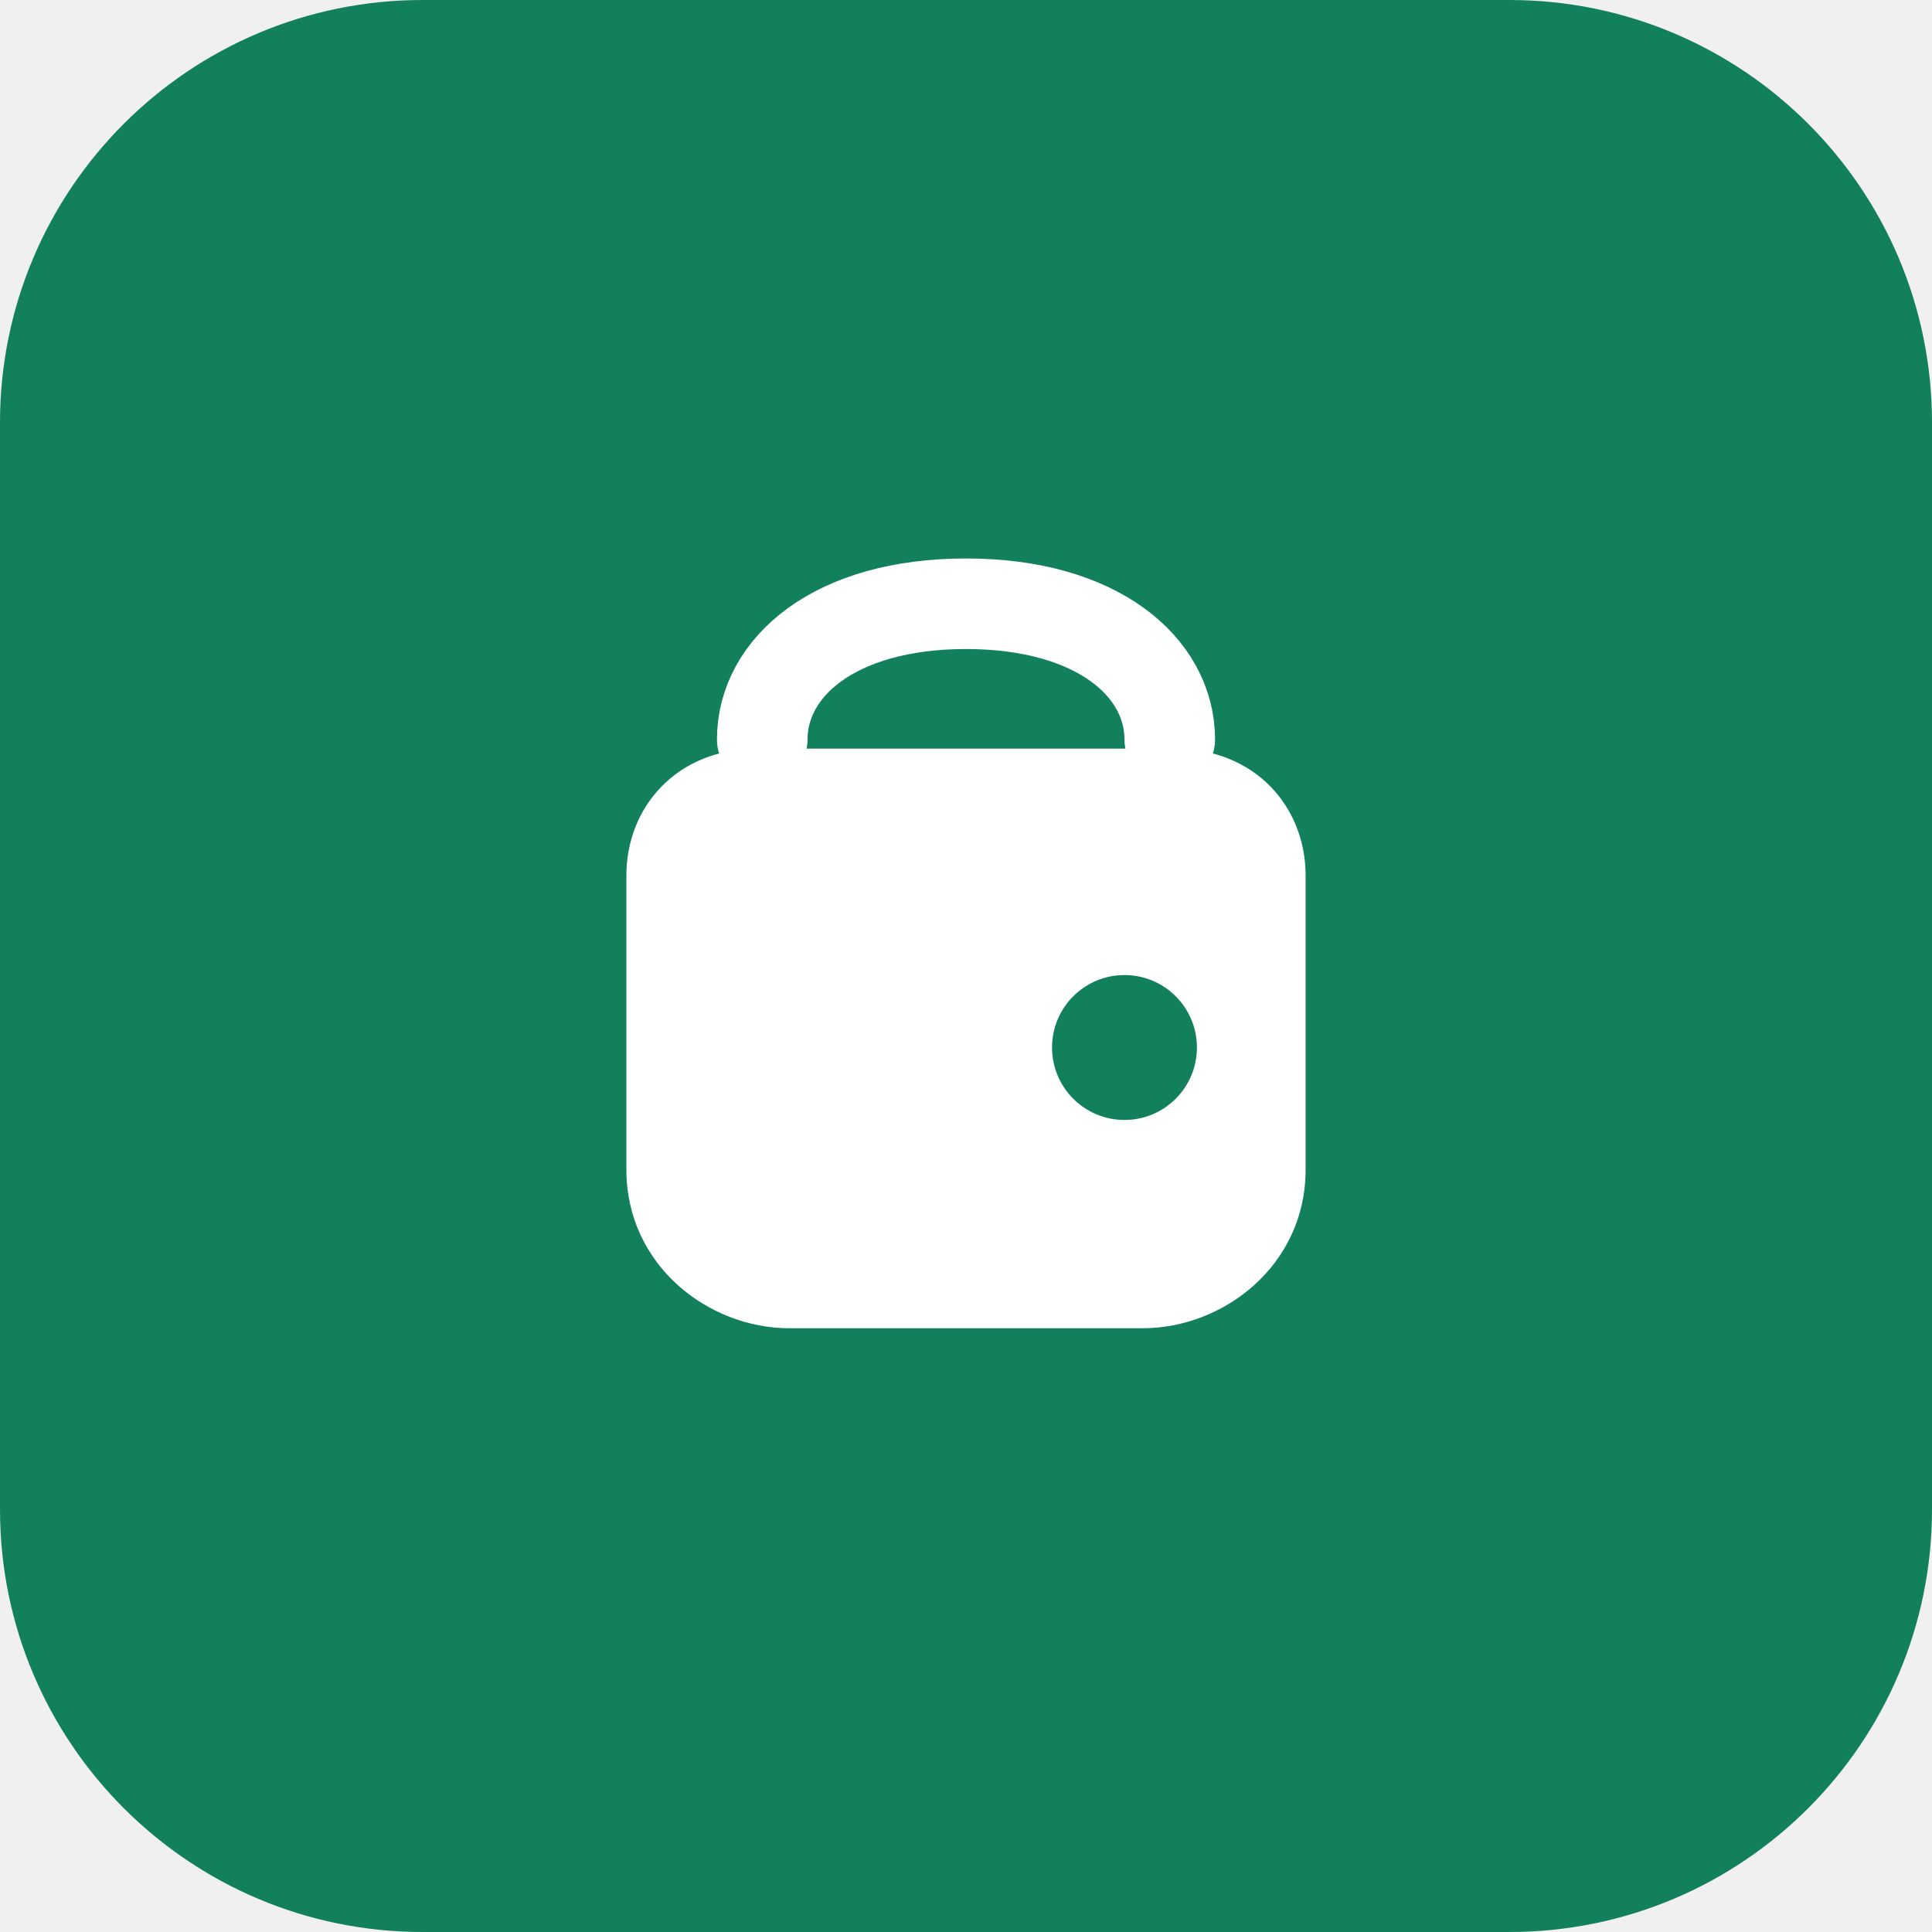
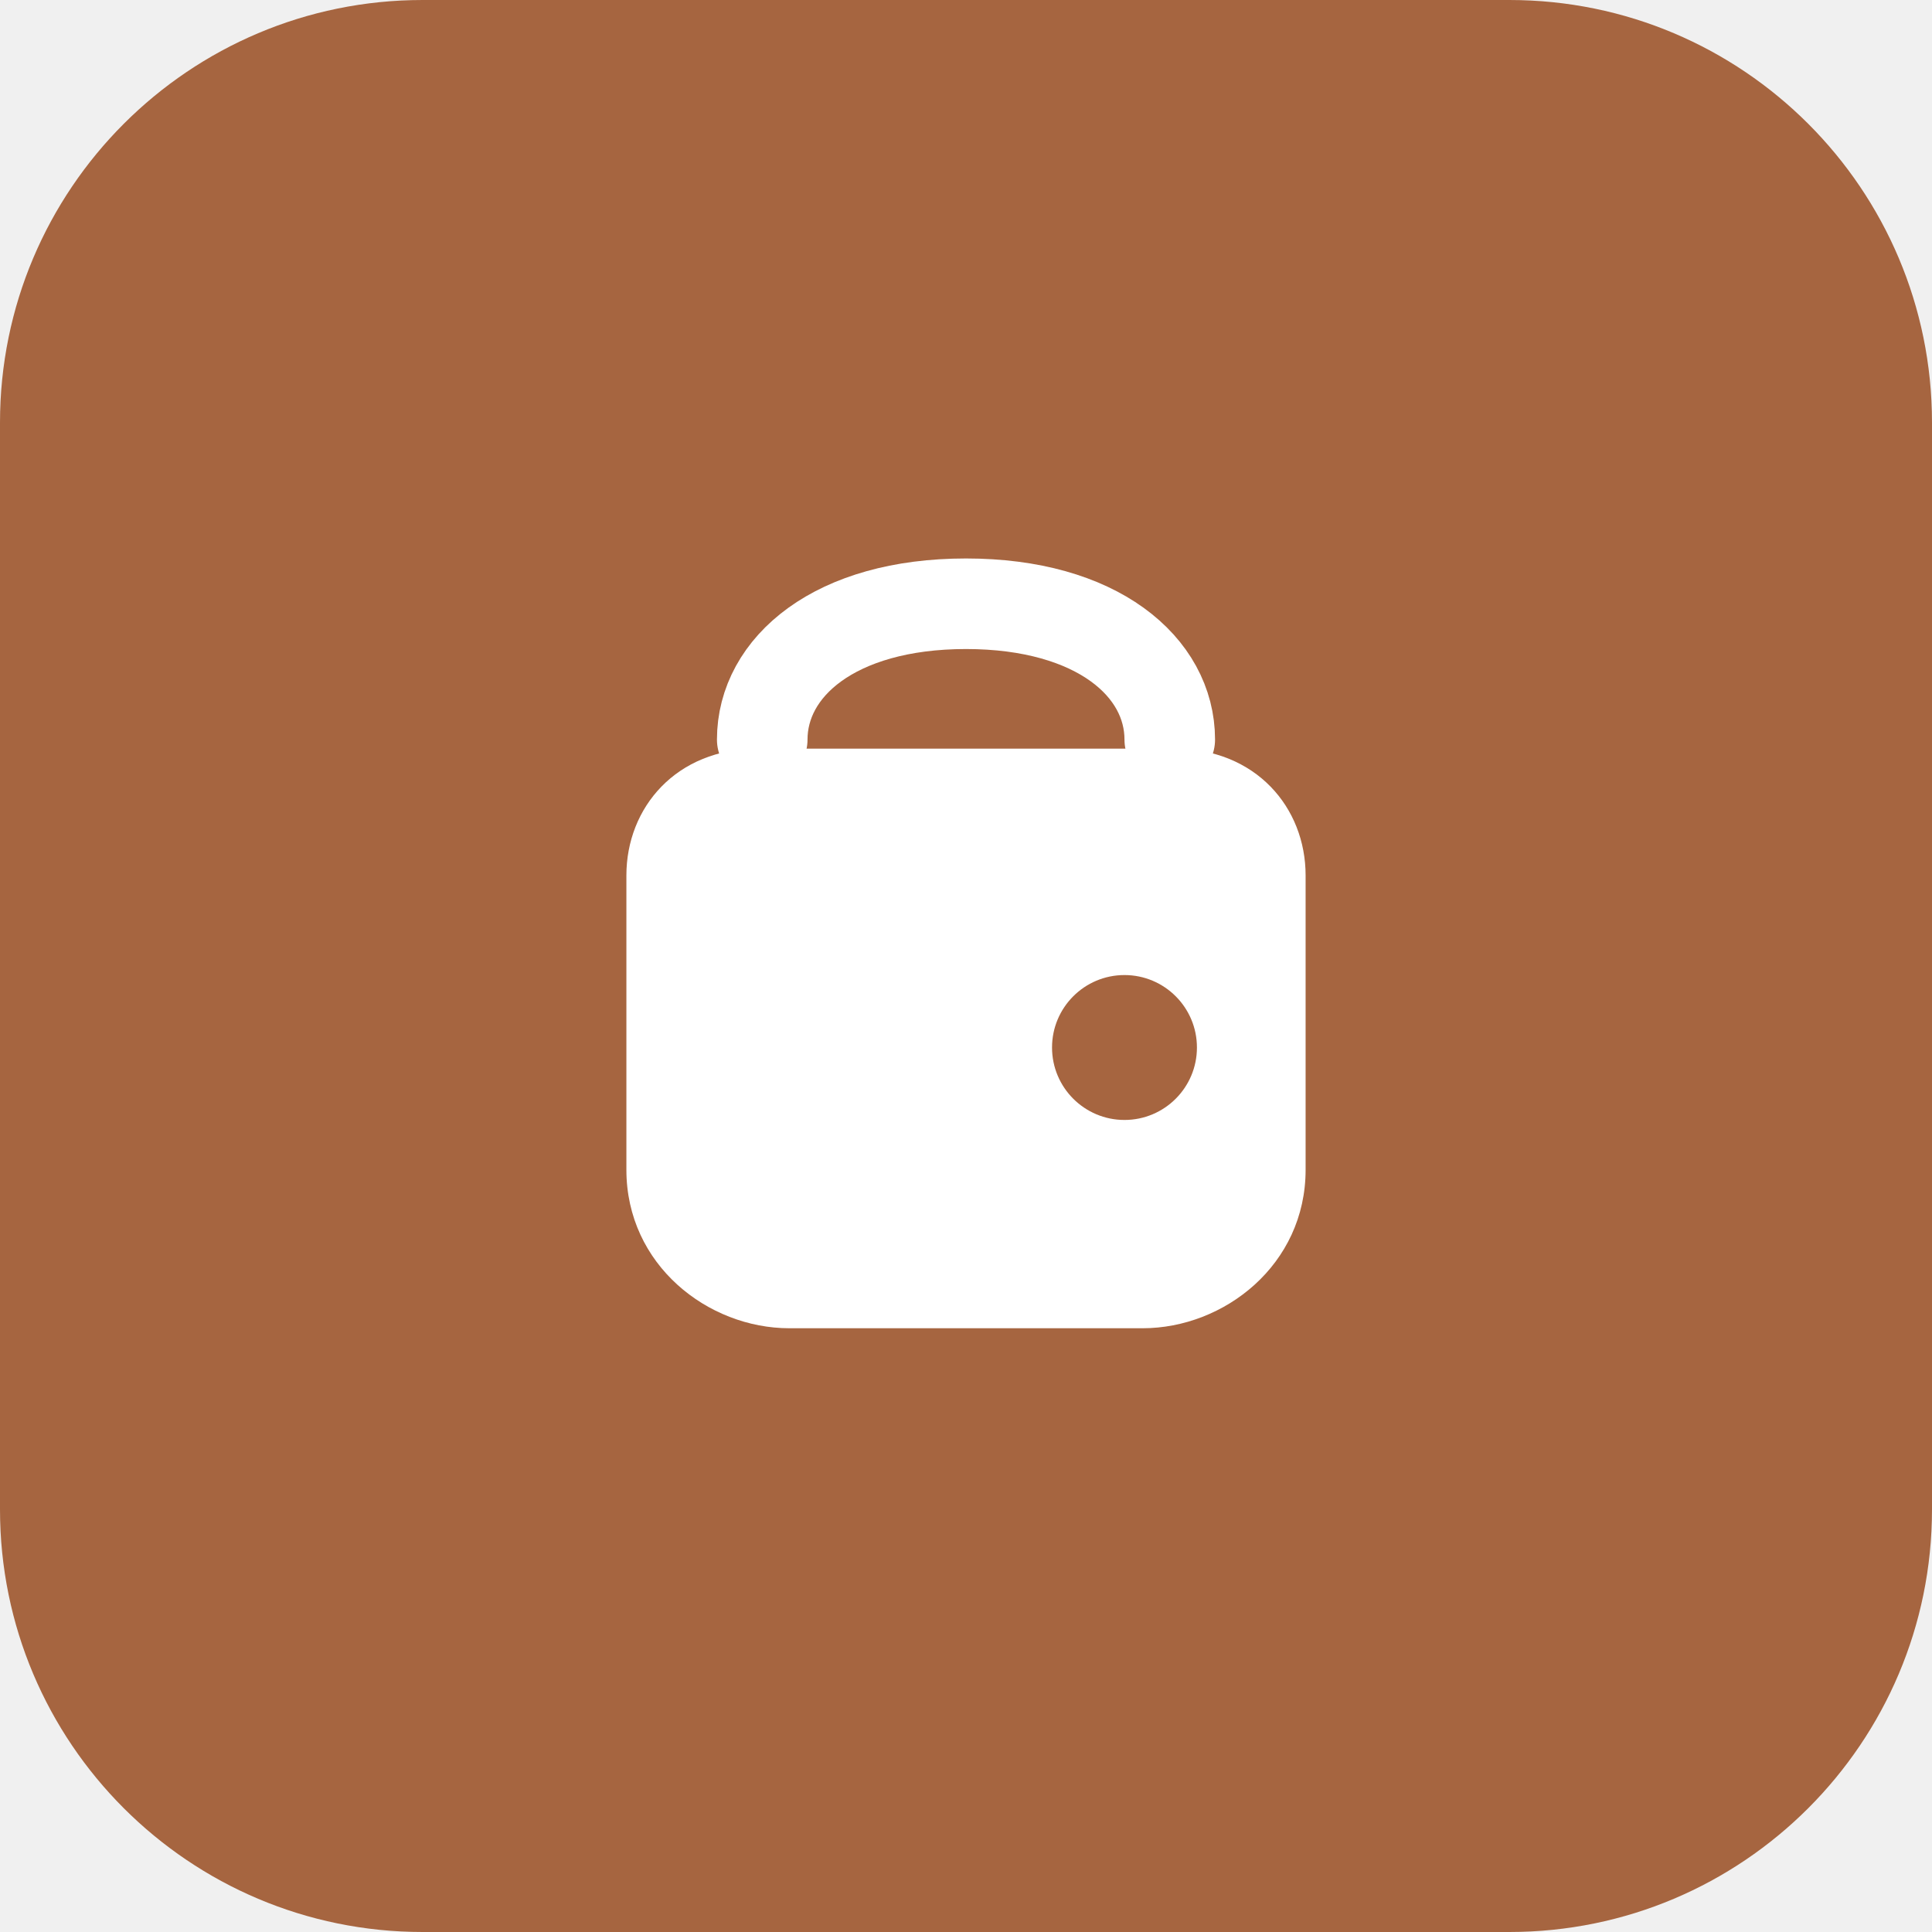
<svg xmlns="http://www.w3.org/2000/svg" viewBox="0 0 512 512">
-   <rect width="512" height="512" rx="112" fill="#12805C" />
+   <rect width="512" height="512" rx="112" fill="#A66540" />
  <g transform="translate(64 64) scale(12)">
    <path d="M11.5 11c0-1.6 1.6-3 4.5-3s4.5 1.4 4.5 3" fill="none" stroke="#fff" stroke-width="2" stroke-linecap="round" />
    <path d="M8.5 14c0-1.5 1.1-2.8 2.9-2.8h9.2c1.8 0 2.9 1.3 2.9 2.8v6.5c0 2.1-1.8 3.5-3.6 3.5h-7.8c-1.8 0-3.6-1.4-3.6-3.5z" fill="#fff" />
-     <circle cx="19.5" cy="17.8" r="1.6" fill="#12805C" />
+     <circle cx="19.5" cy="17.8" r="1.6" fill="#A66540" />
  </g>
</svg>
